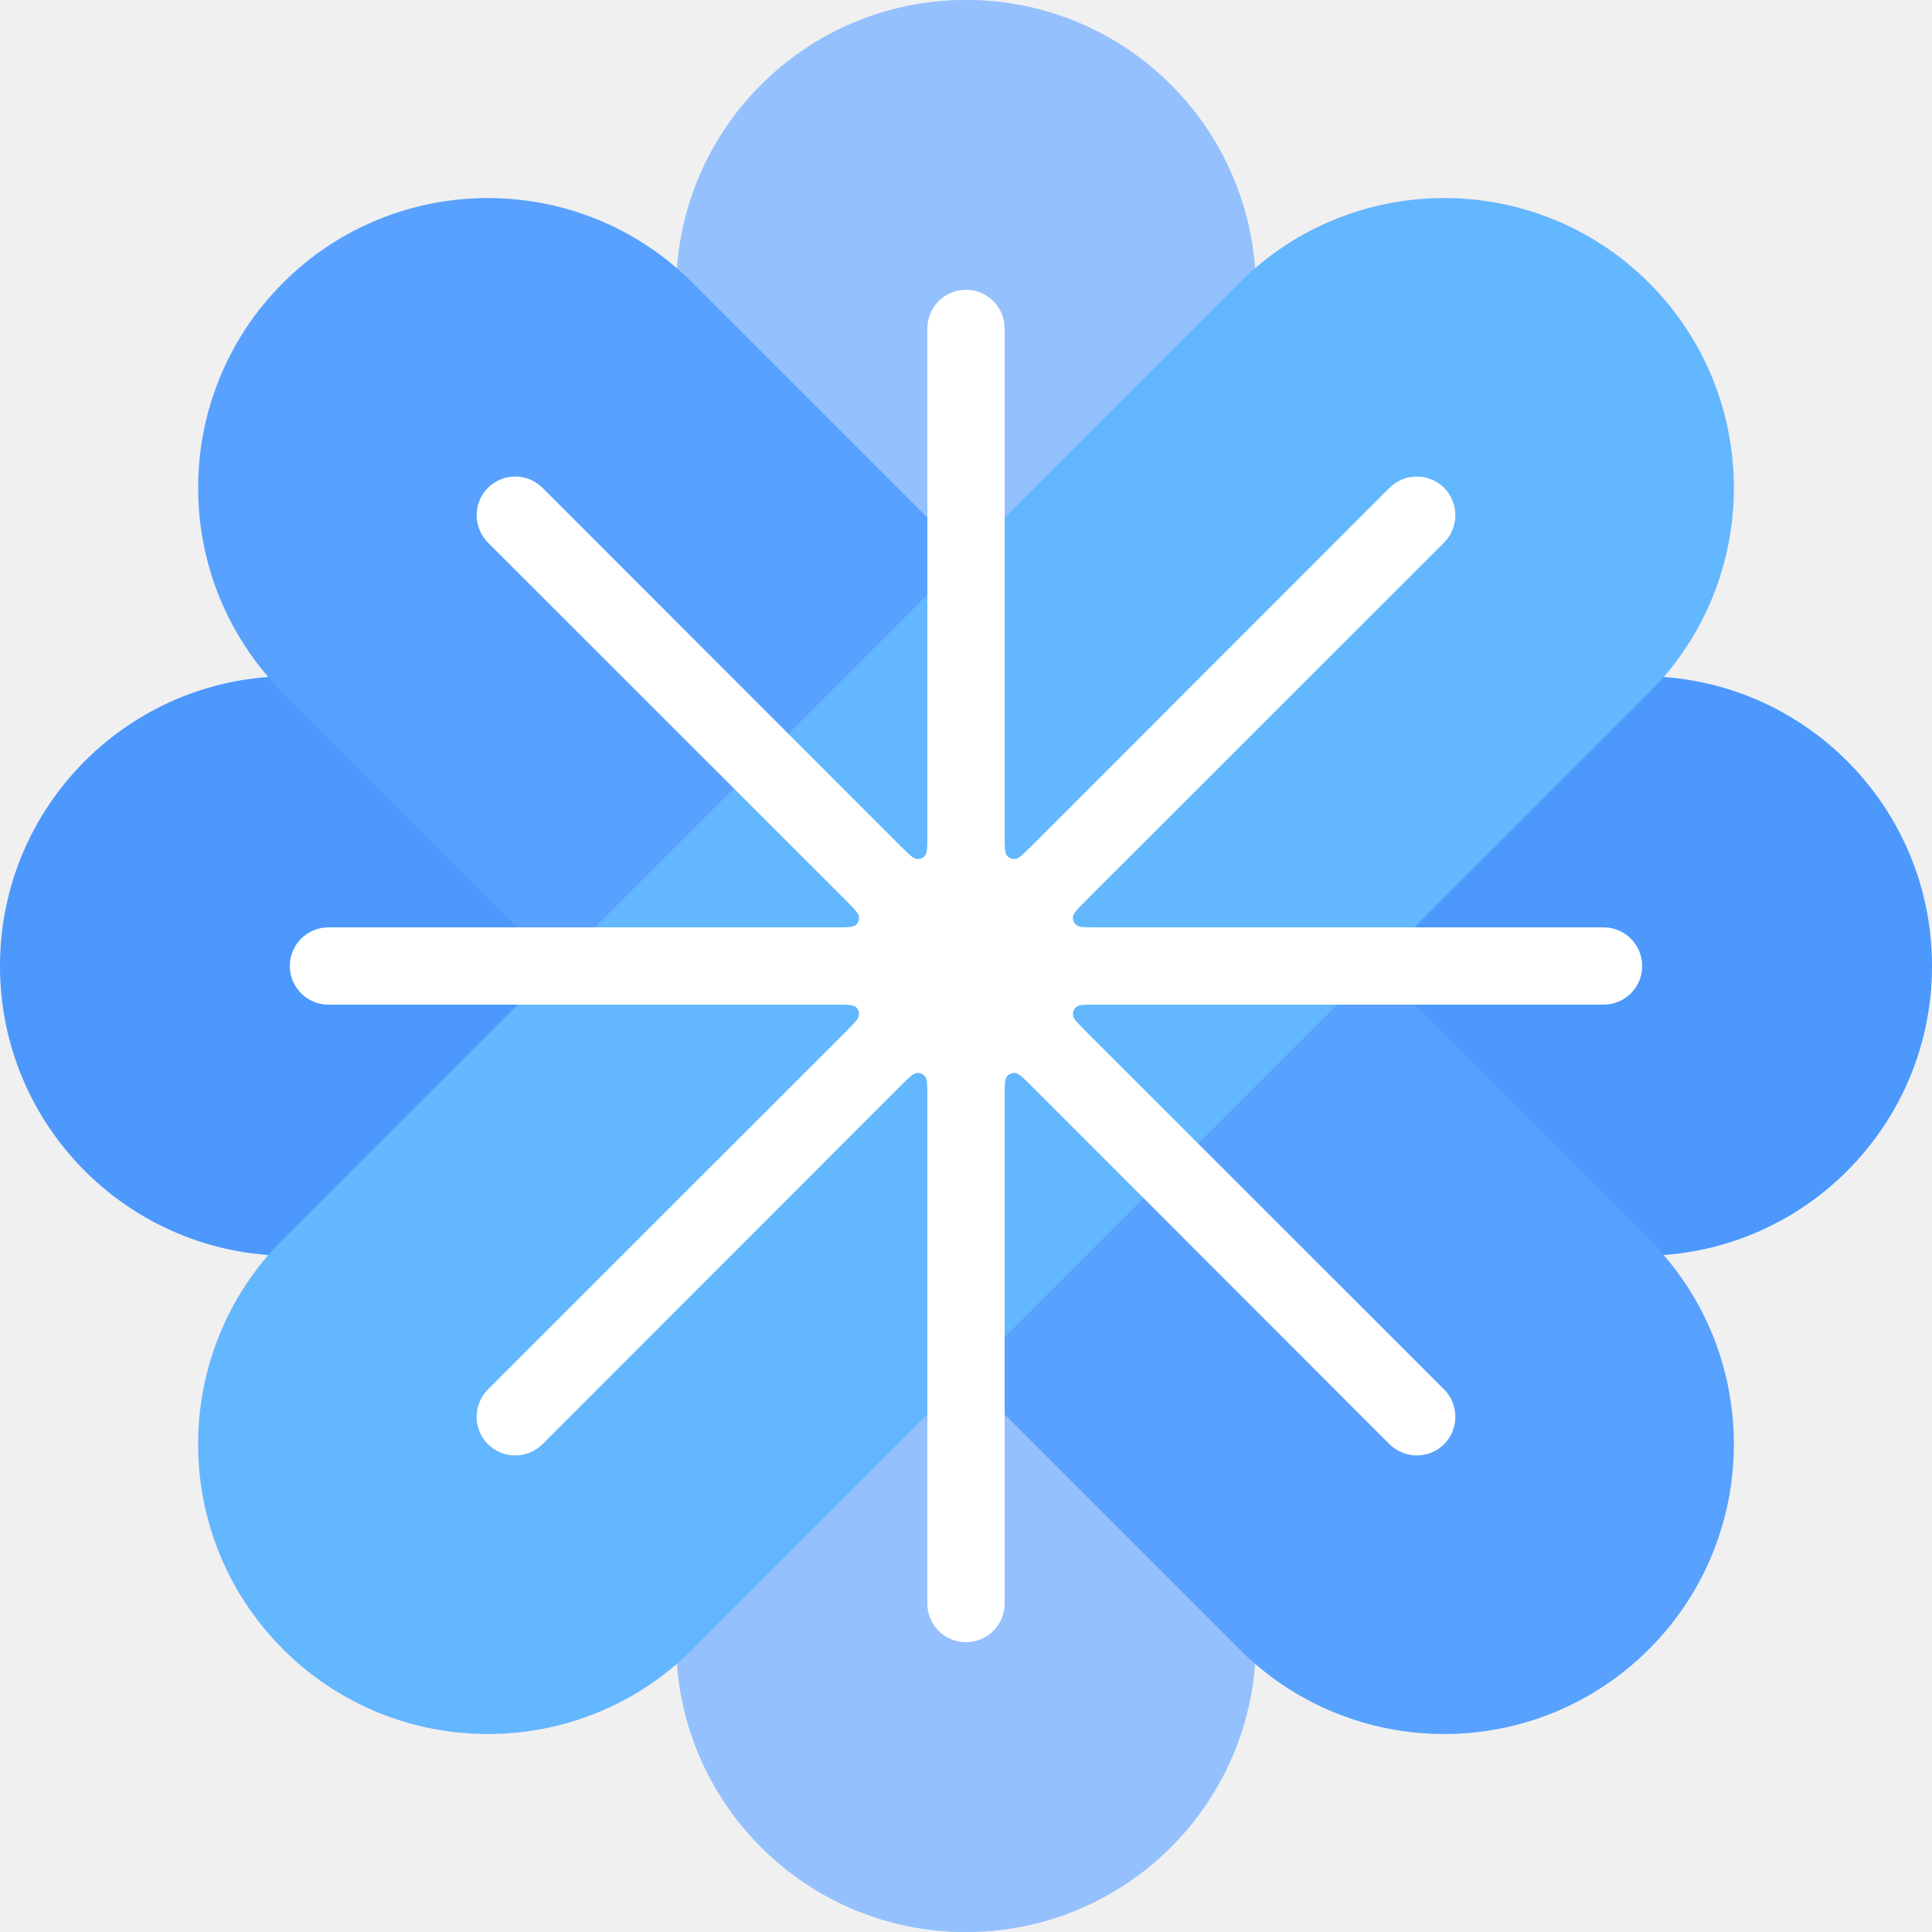
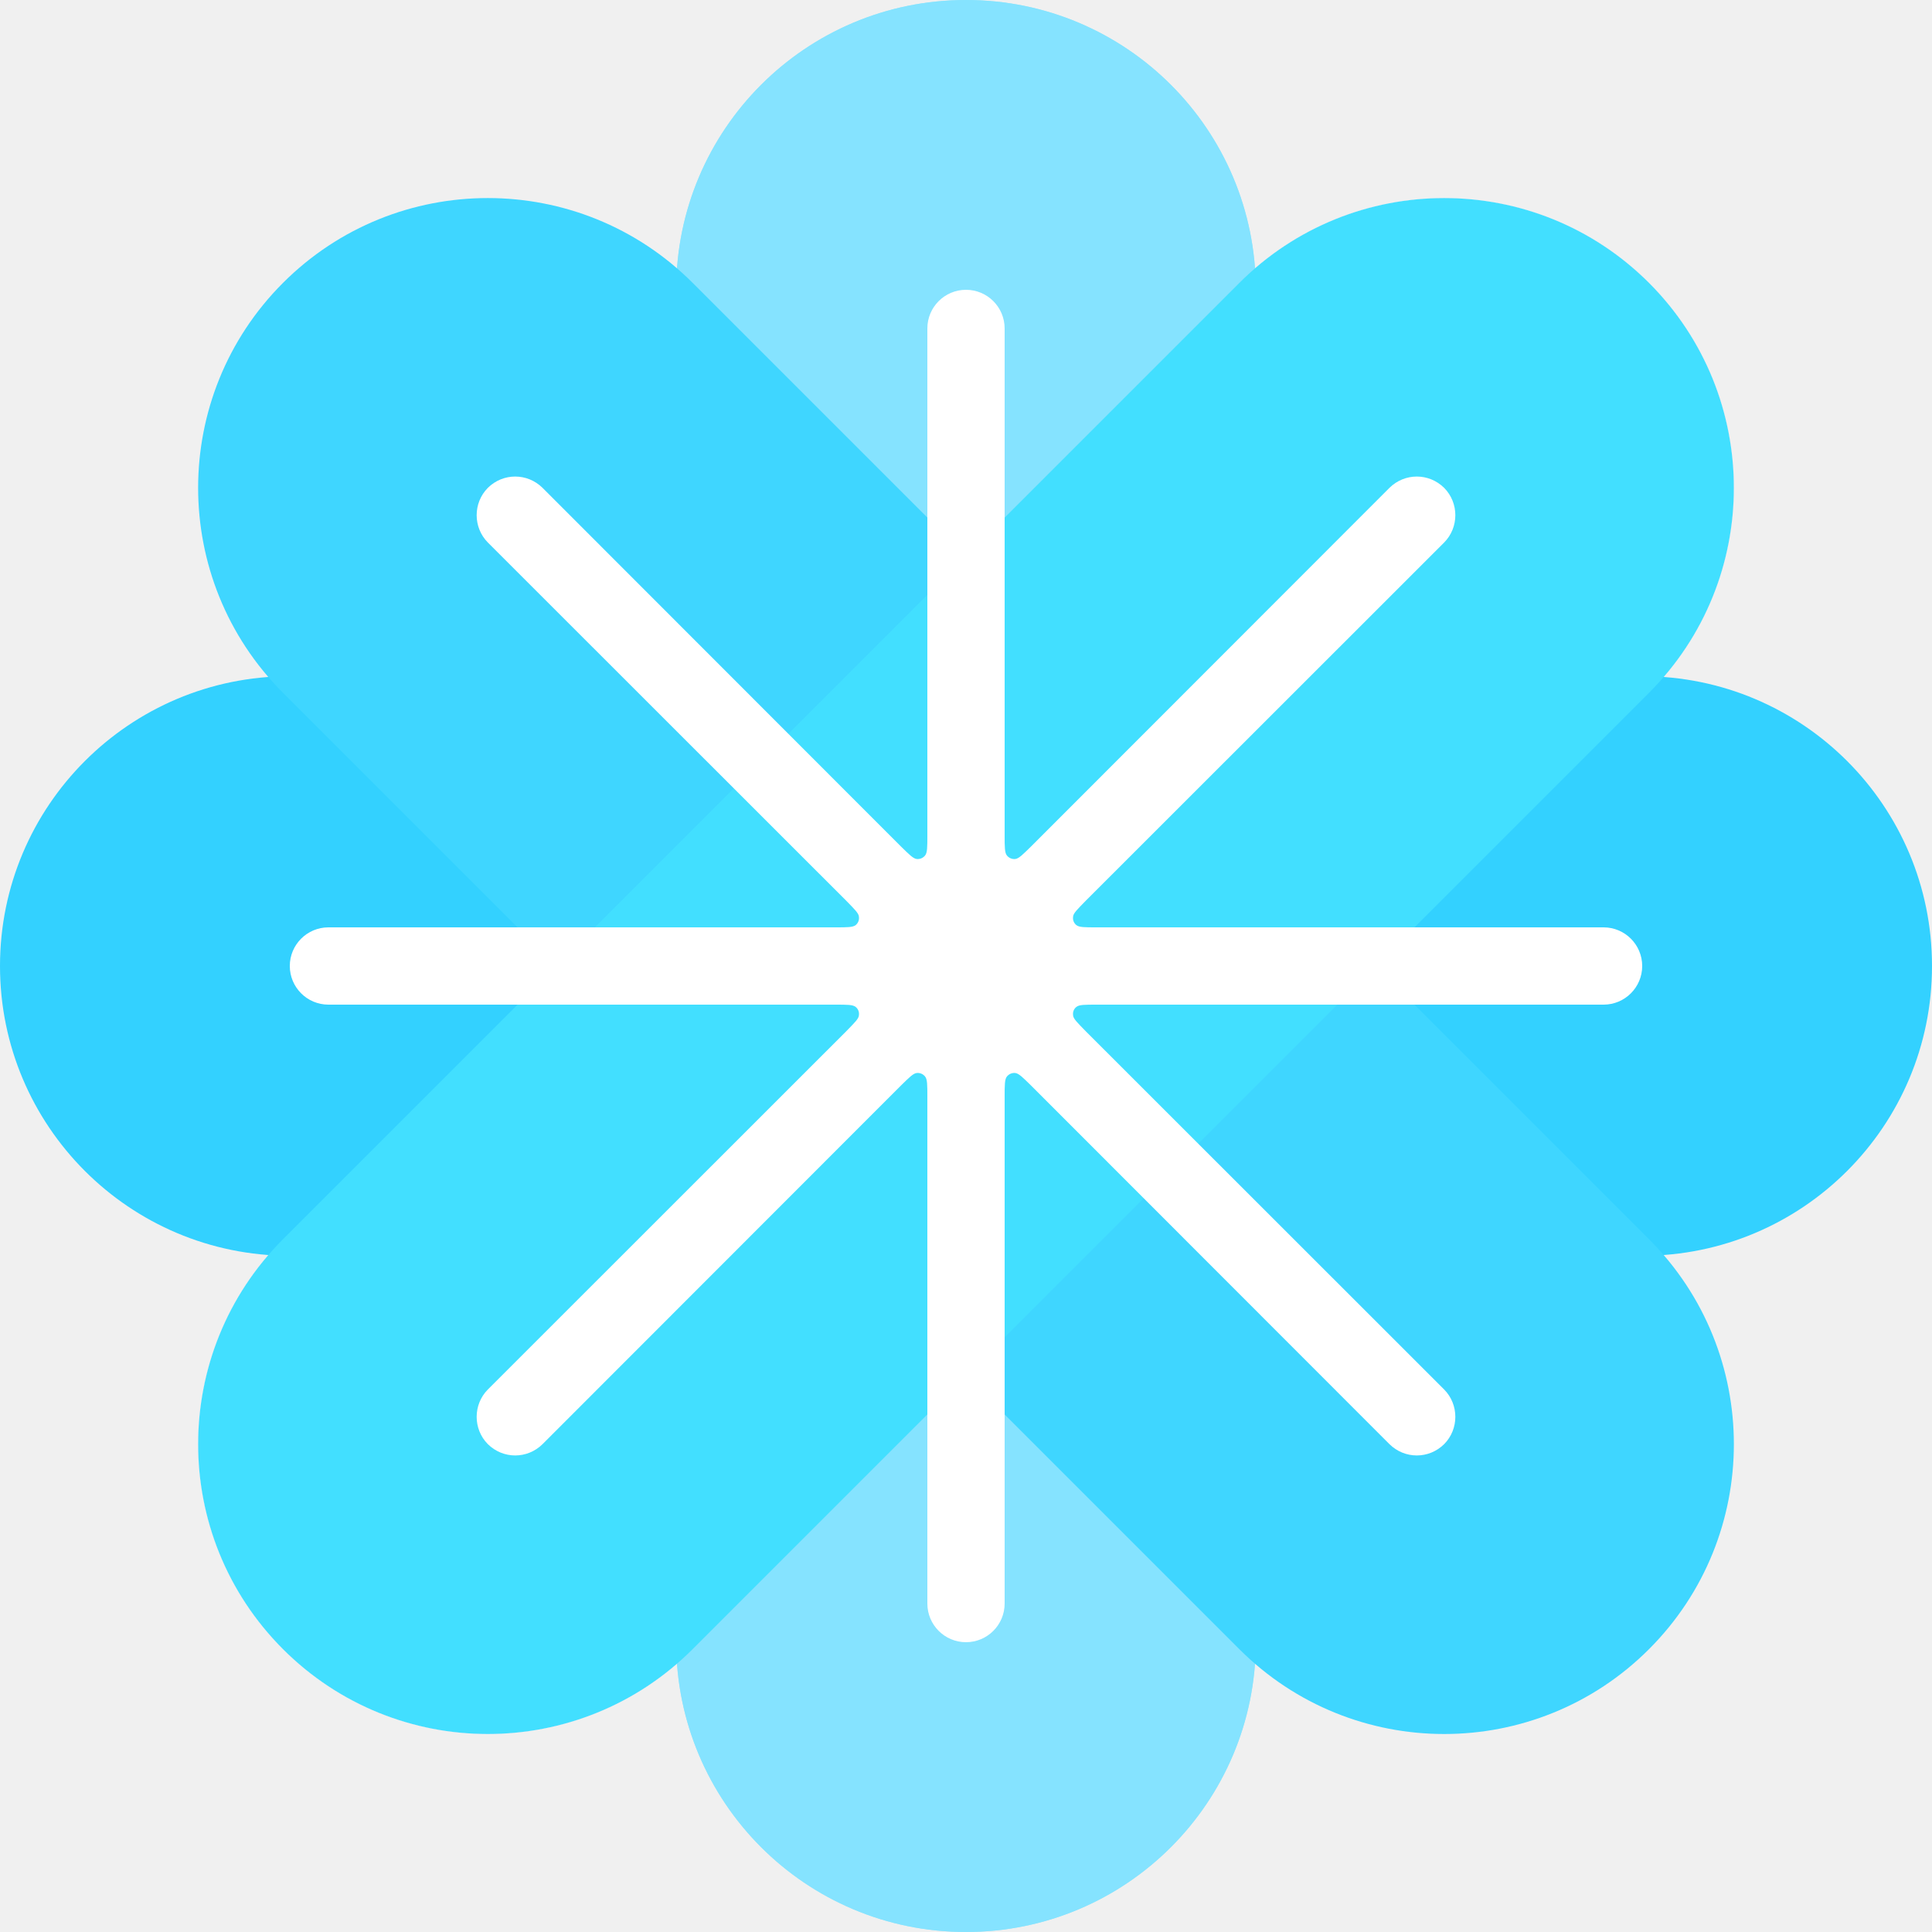
<svg xmlns="http://www.w3.org/2000/svg" width="48" height="48" viewBox="2280 364 48 48" fill="none">
  <g id="SnowLogo">
    <g id="SnowUI Logo">
      <g id="Frame_49">
-         <path id="Rectangle 40" d="M2320.8 380.8C2324.78 380.8 2328 384.024 2328 388C2328 391.976 2324.78 395.2 2320.8 395.2L2287.2 395.2C2283.22 395.2 2280 391.976 2280 388C2280 384.024 2283.22 380.8 2287.2 380.8L2320.8 380.8Z" fill="#4C98FD" />
+         <path id="Rectangle 40" d="M2320.8 380.8C2324.78 380.8 2328 384.024 2328 388C2328 391.976 2324.78 395.2 2320.8 395.2L2287.2 395.2C2283.22 395.2 2280 391.976 2280 388C2280 384.024 2283.22 380.8 2287.2 380.8L2320.8 380.8Z" fill="#33D1FF" />
        <g id="Rectangle 39">
-           <path d="M2296.8 371.2C2296.8 367.224 2300.02 364 2304 364C2307.98 364 2311.2 367.224 2311.2 371.2V404.8C2311.2 408.776 2307.98 412 2304 412C2300.02 412 2296.8 408.776 2296.8 404.8V371.2Z" fill="#4C98FD" />
+           <path d="M2296.8 371.2C2296.8 367.224 2300.02 364 2304 364C2307.98 364 2311.2 367.224 2311.2 371.2V404.8C2311.2 408.776 2307.98 412 2304 412C2300.02 412 2296.8 408.776 2296.8 404.8V371.2Z" fill="#33D1FF" />
          <path d="M2296.8 371.2C2296.8 367.224 2300.02 364 2304 364C2307.98 364 2311.2 367.224 2311.2 371.2V404.8C2311.2 408.776 2307.98 412 2304 412C2300.02 412 2296.8 408.776 2296.8 404.8V371.2Z" fill="white" fill-opacity="0.4" style="mix-blend-mode:screen" />
        </g>
        <g id="Rectangle 42">
-           <path d="M2320.97 394.789C2323.78 397.601 2323.78 402.16 2320.97 404.972C2318.16 407.784 2313.6 407.784 2310.79 404.972L2287.03 381.212C2284.22 378.4 2284.22 373.841 2287.03 371.029C2289.84 368.218 2294.4 368.218 2297.21 371.029L2320.97 394.789Z" fill="#4C98FD" />
+           <path d="M2320.97 394.789C2323.78 397.601 2323.78 402.16 2320.97 404.972C2318.16 407.784 2313.6 407.784 2310.79 404.972L2287.03 381.212C2284.22 378.4 2284.22 373.841 2287.03 371.029C2289.84 368.218 2294.4 368.218 2297.21 371.029L2320.97 394.789Z" fill="#33D1FF" />
          <path d="M2320.97 394.789C2323.78 397.601 2323.78 402.16 2320.97 404.972C2318.16 407.784 2313.6 407.784 2310.79 404.972L2287.03 381.212C2284.22 378.4 2284.22 373.841 2287.03 371.029C2289.84 368.218 2294.4 368.218 2297.21 371.029L2320.97 394.789Z" fill="white" fill-opacity="0.2" style="mix-blend-mode:soft-light" />
        </g>
        <g id="Rectangle 41">
-           <path d="M2310.79 371.029C2313.6 368.218 2318.16 368.218 2320.97 371.029C2323.78 373.841 2323.78 378.4 2320.97 381.212L2297.21 404.972C2294.4 407.784 2289.84 407.784 2287.03 404.972C2284.22 402.16 2284.22 397.601 2287.03 394.789L2310.79 371.029Z" fill="#4C98FD" />
+           <path d="M2310.79 371.029C2313.6 368.218 2318.16 368.218 2320.97 371.029C2323.78 373.841 2323.78 378.4 2320.97 381.212L2297.21 404.972C2294.4 407.784 2289.84 407.784 2287.03 404.972C2284.22 402.16 2284.22 397.601 2287.03 394.789L2310.79 371.029Z" fill="#33D1FF" />
          <path d="M2310.79 371.029C2313.6 368.218 2318.16 368.218 2320.97 371.029C2323.78 373.841 2323.78 378.4 2320.97 381.212L2297.21 404.972C2294.4 407.784 2289.84 407.784 2287.03 404.972C2284.22 402.16 2284.22 397.601 2287.03 394.789L2310.79 371.029Z" fill="white" fill-opacity="0.3" style="mix-blend-mode:overlay" />
        </g>
        <path id="Union_3" fill-rule="evenodd" clip-rule="evenodd" d="M2304 371.2C2303.47 371.2 2303.04 371.63 2303.04 372.16V384.755C2303.04 385.046 2303.04 385.191 2302.98 385.259C2302.93 385.317 2302.86 385.348 2302.78 385.342C2302.69 385.335 2302.59 385.232 2302.38 385.027L2293.48 376.121C2293.1 375.746 2292.5 375.746 2292.12 376.121C2291.75 376.496 2291.75 377.103 2292.12 377.478L2301.03 386.384C2301.23 386.59 2301.34 386.693 2301.34 386.781C2301.35 386.858 2301.32 386.933 2301.26 386.983C2301.19 387.04 2301.05 387.04 2300.76 387.04H2288.16C2287.63 387.04 2287.2 387.47 2287.2 388C2287.2 388.53 2287.63 388.96 2288.16 388.96H2300.76C2301.05 388.96 2301.19 388.96 2301.26 389.018C2301.32 389.067 2301.35 389.142 2301.34 389.219C2301.34 389.307 2301.23 389.41 2301.03 389.616L2292.12 398.522C2291.75 398.897 2291.75 399.505 2292.12 399.879C2292.5 400.254 2293.1 400.254 2293.48 399.879L2302.38 390.973C2302.59 390.768 2302.69 390.665 2302.78 390.658C2302.86 390.652 2302.93 390.683 2302.98 390.741C2303.04 390.809 2303.04 390.954 2303.04 391.245V403.84C2303.04 404.37 2303.47 404.8 2304 404.8C2304.53 404.8 2304.96 404.37 2304.96 403.84V391.245C2304.96 390.954 2304.96 390.809 2305.02 390.741C2305.07 390.683 2305.14 390.652 2305.22 390.658C2305.31 390.665 2305.41 390.768 2305.62 390.973L2314.52 399.879C2314.9 400.254 2315.5 400.254 2315.88 399.879C2316.25 399.505 2316.25 398.897 2315.88 398.522L2306.97 389.616C2306.77 389.41 2306.66 389.307 2306.66 389.219C2306.65 389.142 2306.68 389.067 2306.74 389.018C2306.81 388.96 2306.95 388.96 2307.24 388.96H2319.84C2320.37 388.96 2320.8 388.53 2320.8 388C2320.8 387.47 2320.37 387.04 2319.84 387.04H2307.24C2306.95 387.04 2306.81 387.04 2306.74 386.983C2306.68 386.933 2306.65 386.858 2306.66 386.781C2306.66 386.693 2306.77 386.59 2306.97 386.384L2315.88 377.478C2316.25 377.103 2316.25 376.496 2315.88 376.121C2315.5 375.746 2314.9 375.746 2314.52 376.121L2305.62 385.027C2305.41 385.232 2305.31 385.335 2305.22 385.342C2305.14 385.348 2305.07 385.317 2305.02 385.259C2304.96 385.192 2304.96 385.046 2304.96 384.755V372.16C2304.96 371.63 2304.53 371.2 2304 371.2Z" fill="white" />
      </g>
    </g>
  </g>
</svg>
